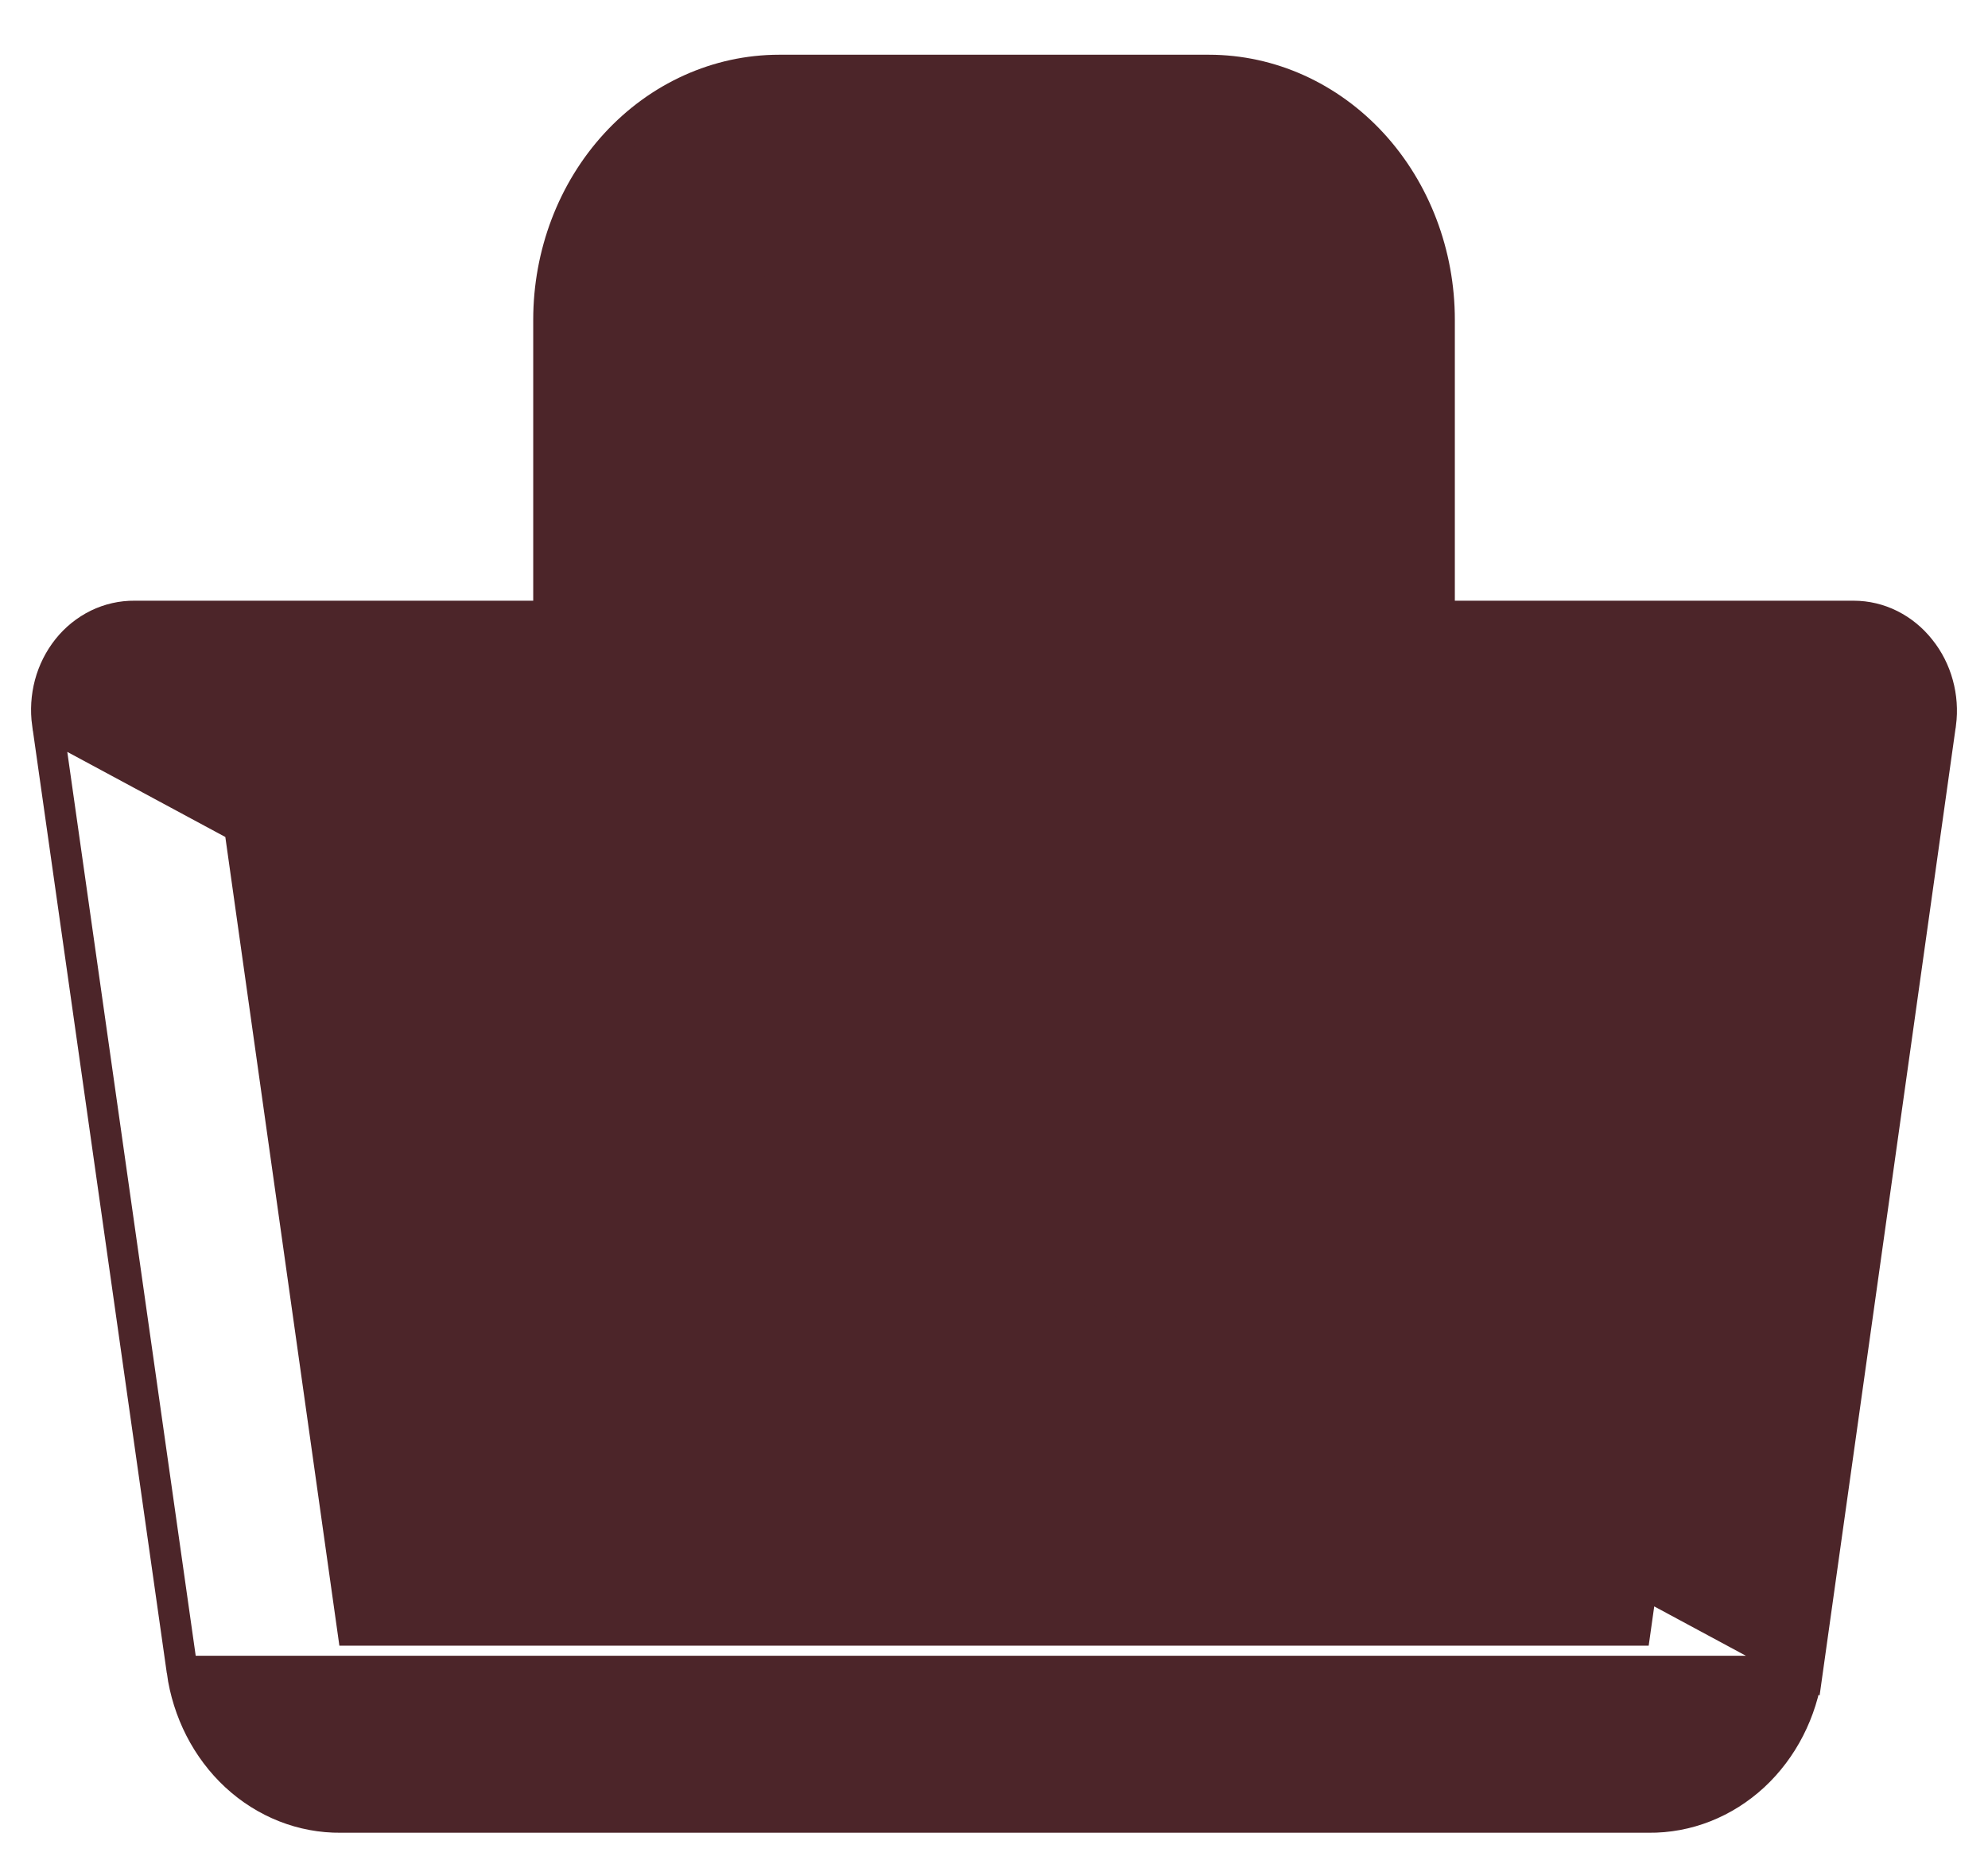
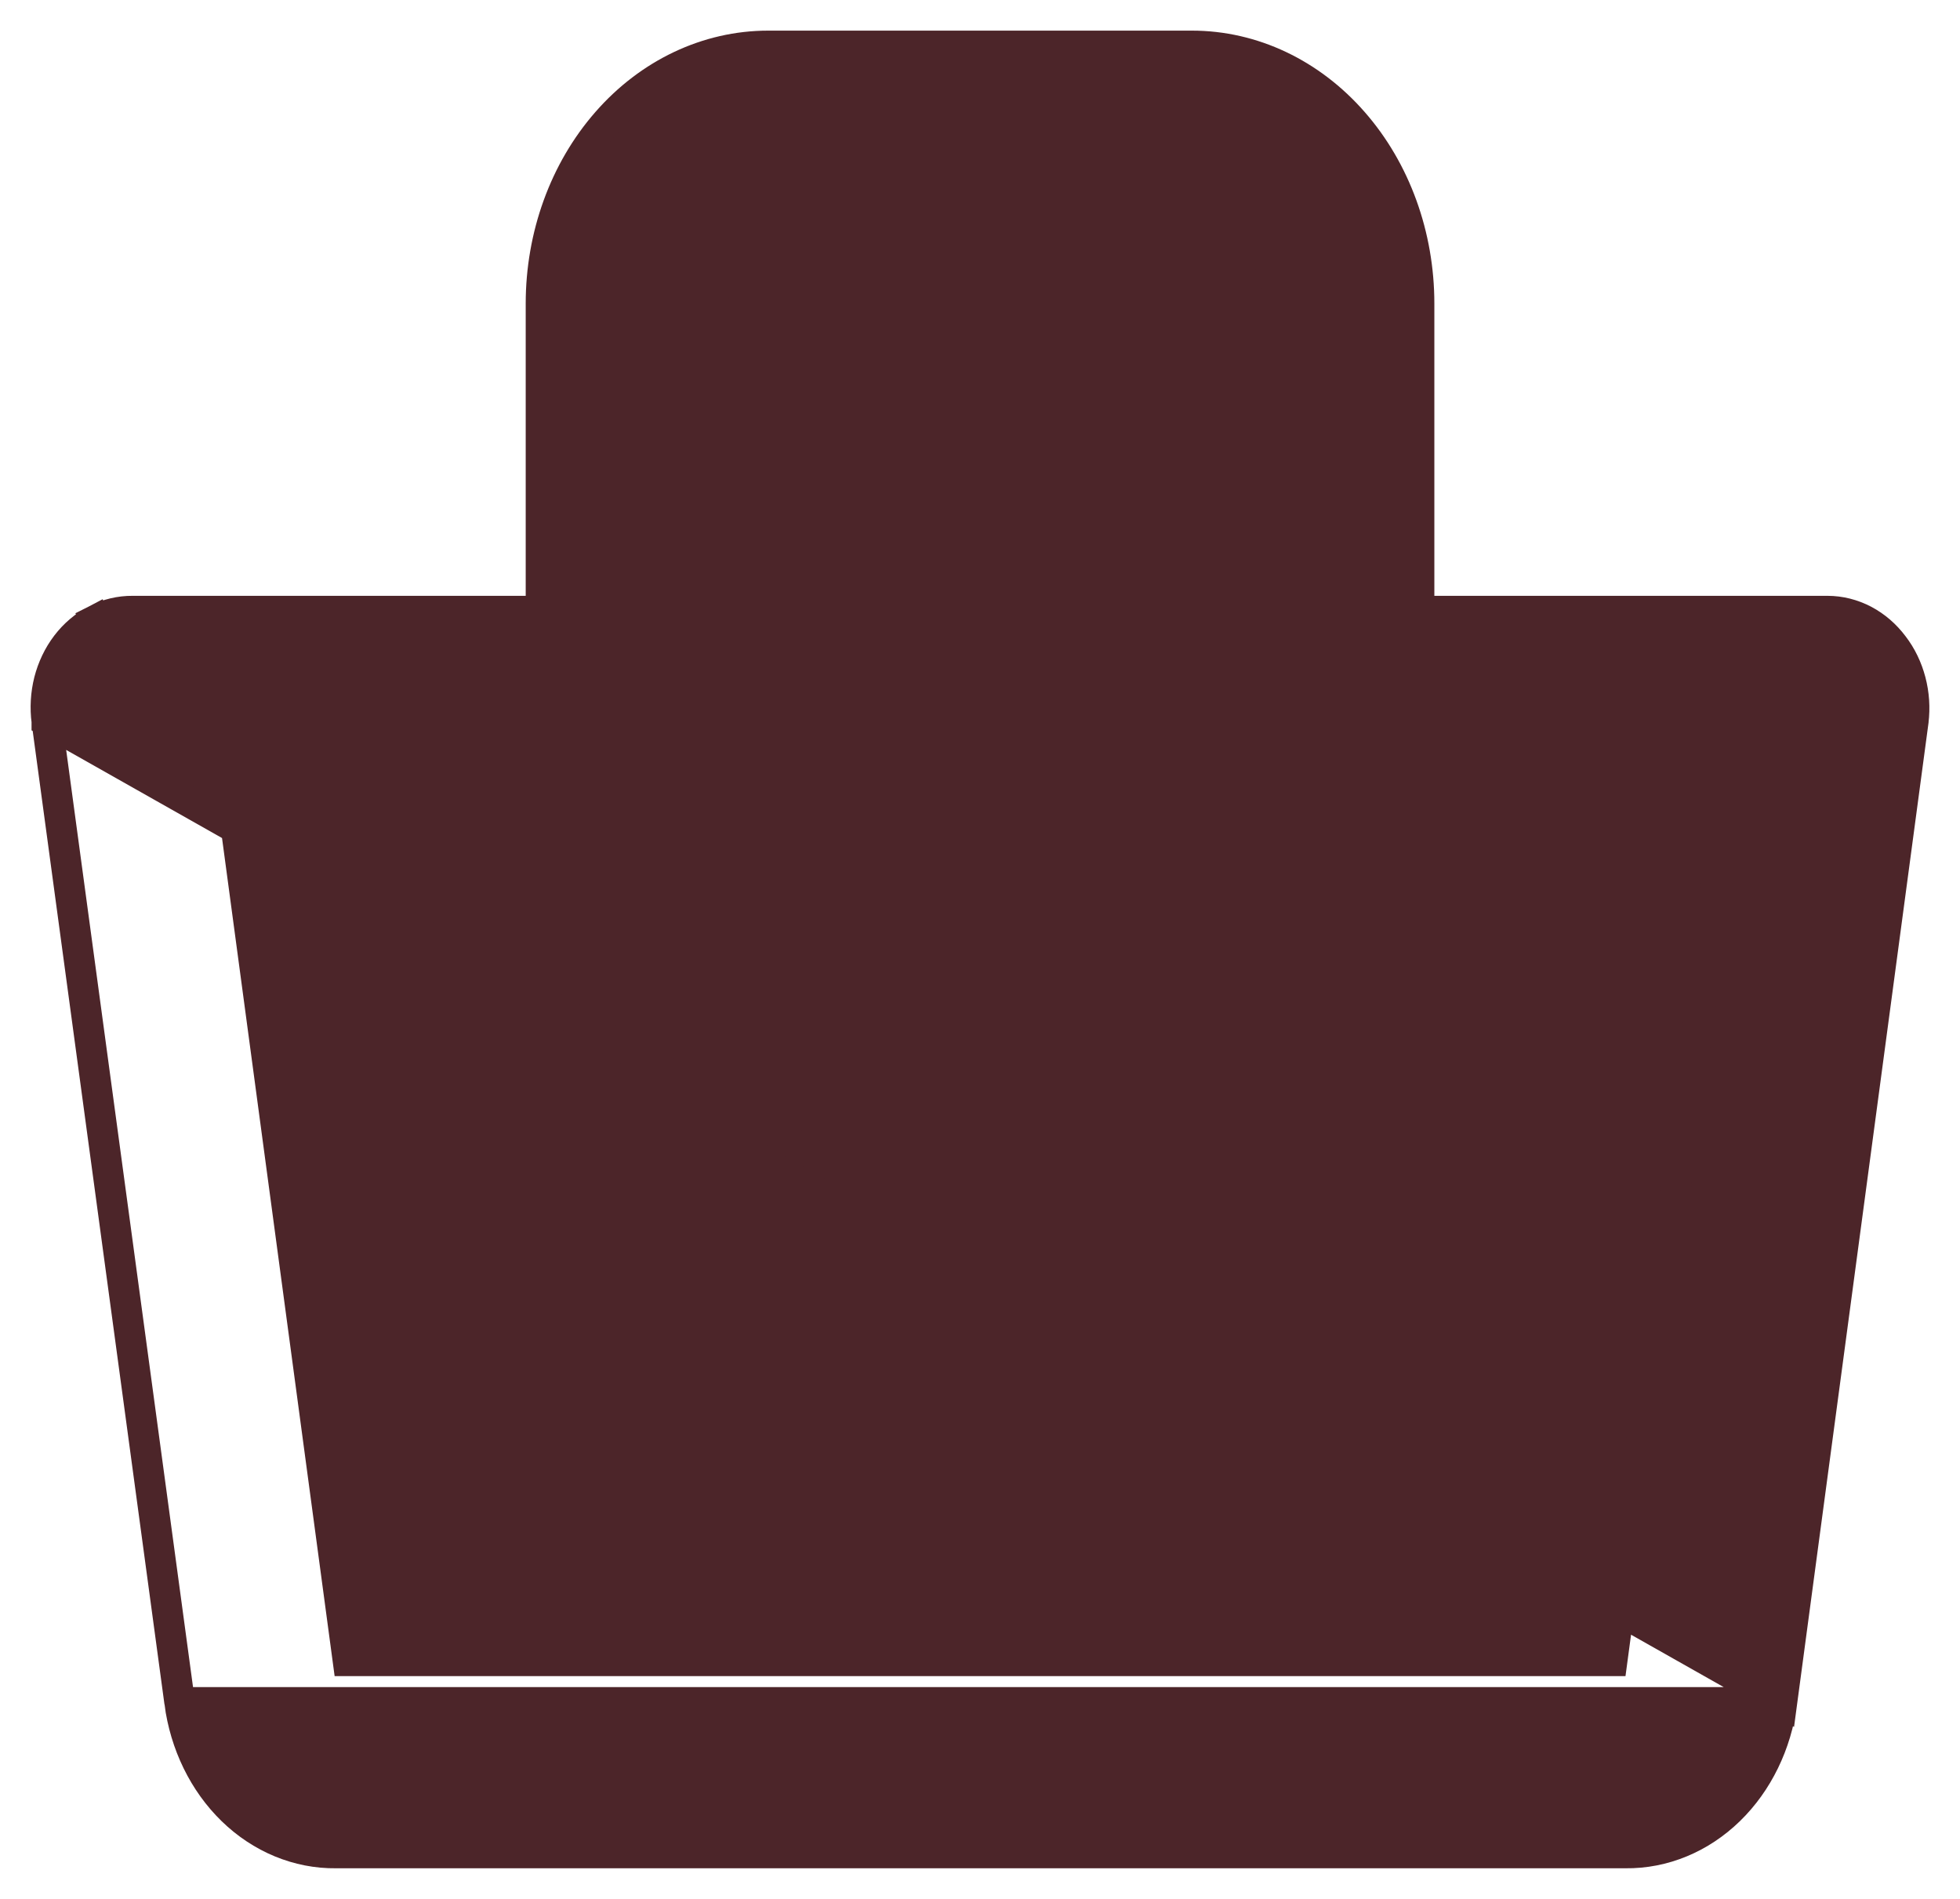
- <svg xmlns="http://www.w3.org/2000/svg" width="32" height="30" viewBox="0 0 32 30" fill="none">
-   <path d="M0.766 11.648L0.765 11.647C0.736 11.434 0.749 11.217 0.804 11.01C0.859 10.803 0.956 10.61 1.088 10.444C1.219 10.279 1.384 10.146 1.571 10.054C1.758 9.963 1.961 9.917 2.167 9.919H8.833V5.147C8.833 4.089 9.219 3.069 9.912 2.315C10.606 1.56 11.551 1.131 12.542 1.131H19.46C20.451 1.131 21.396 1.56 22.09 2.315C22.782 3.069 23.168 4.089 23.168 5.147V9.919H29.836C30.042 9.919 30.245 9.967 30.43 10.06C30.615 10.153 30.778 10.287 30.908 10.452C31.039 10.615 31.136 10.806 31.192 11.011C31.249 11.216 31.264 11.432 31.237 11.645L31.236 11.647L31.236 11.647L29.092 26.9L0.766 11.648ZM0.766 11.648L2.933 26.9M0.766 11.648L2.933 26.9M2.933 26.9C2.933 26.9 2.933 26.9 2.933 26.901M2.933 26.9L2.933 26.901M2.933 26.901C3.024 27.553 3.329 28.152 3.797 28.586C4.265 29.019 4.866 29.257 5.488 29.25H26.537C27.159 29.257 27.759 29.019 28.228 28.586C28.696 28.152 29.001 27.553 29.092 26.901L2.933 26.901ZM11.639 5.147C11.639 4.874 11.739 4.616 11.911 4.429C12.082 4.242 12.31 4.142 12.542 4.142H19.46C19.692 4.142 19.919 4.242 20.091 4.429C20.263 4.616 20.363 4.874 20.363 5.147V9.919H11.639V5.147ZM28.199 12.93L26.321 26.239H5.68L3.803 12.93H28.199Z" fill="#4C2529" stroke="#4C2529" stroke-width="0.5" />
+ <svg xmlns="http://www.w3.org/2000/svg" width="32" height="31" viewBox="0 0 32 31" fill="none">
+   <path d="M0.765 11.777L0.765 11.776C0.736 11.556 0.749 11.331 0.803 11.116C0.858 10.902 0.953 10.701 1.084 10.529C1.215 10.357 1.379 10.217 1.567 10.12L1.681 10.343L1.567 10.12C1.754 10.024 1.959 9.975 2.167 9.977H8.833V4.955C8.833 3.849 9.217 2.784 9.908 1.994C10.6 1.202 11.547 0.75 12.542 0.75H19.46C20.455 0.75 21.401 1.202 22.093 1.994C22.785 2.784 23.168 3.849 23.168 4.955V9.977H29.836C30.044 9.977 30.248 10.029 30.435 10.127C30.62 10.225 30.782 10.365 30.911 10.537C31.042 10.707 31.137 10.905 31.193 11.118C31.249 11.331 31.264 11.554 31.237 11.774L31.237 11.776L31.237 11.776L29.092 27.792L0.765 11.777ZM0.765 11.777L2.933 27.792M0.765 11.777L2.933 27.792M2.933 27.792C2.933 27.792 2.933 27.792 2.933 27.792M2.933 27.792L2.933 27.792M2.933 27.792C3.023 28.472 3.326 29.098 3.793 29.552C4.26 30.006 4.862 30.258 5.488 30.25H26.537C27.163 30.258 27.765 30.006 28.232 29.552C28.699 29.098 29.002 28.472 29.092 27.792L2.933 27.792ZM11.639 4.955C11.639 4.661 11.742 4.386 11.915 4.187C12.088 3.99 12.314 3.886 12.542 3.886H19.46C19.688 3.886 19.914 3.99 20.087 4.187C20.26 4.386 20.363 4.661 20.363 4.955V9.977H11.639V4.955ZM28.201 13.114L26.32 27.113H5.682L3.801 13.114H28.201Z" fill="#4C2529" stroke="#4C2529" stroke-width="0.5" />
</svg>
